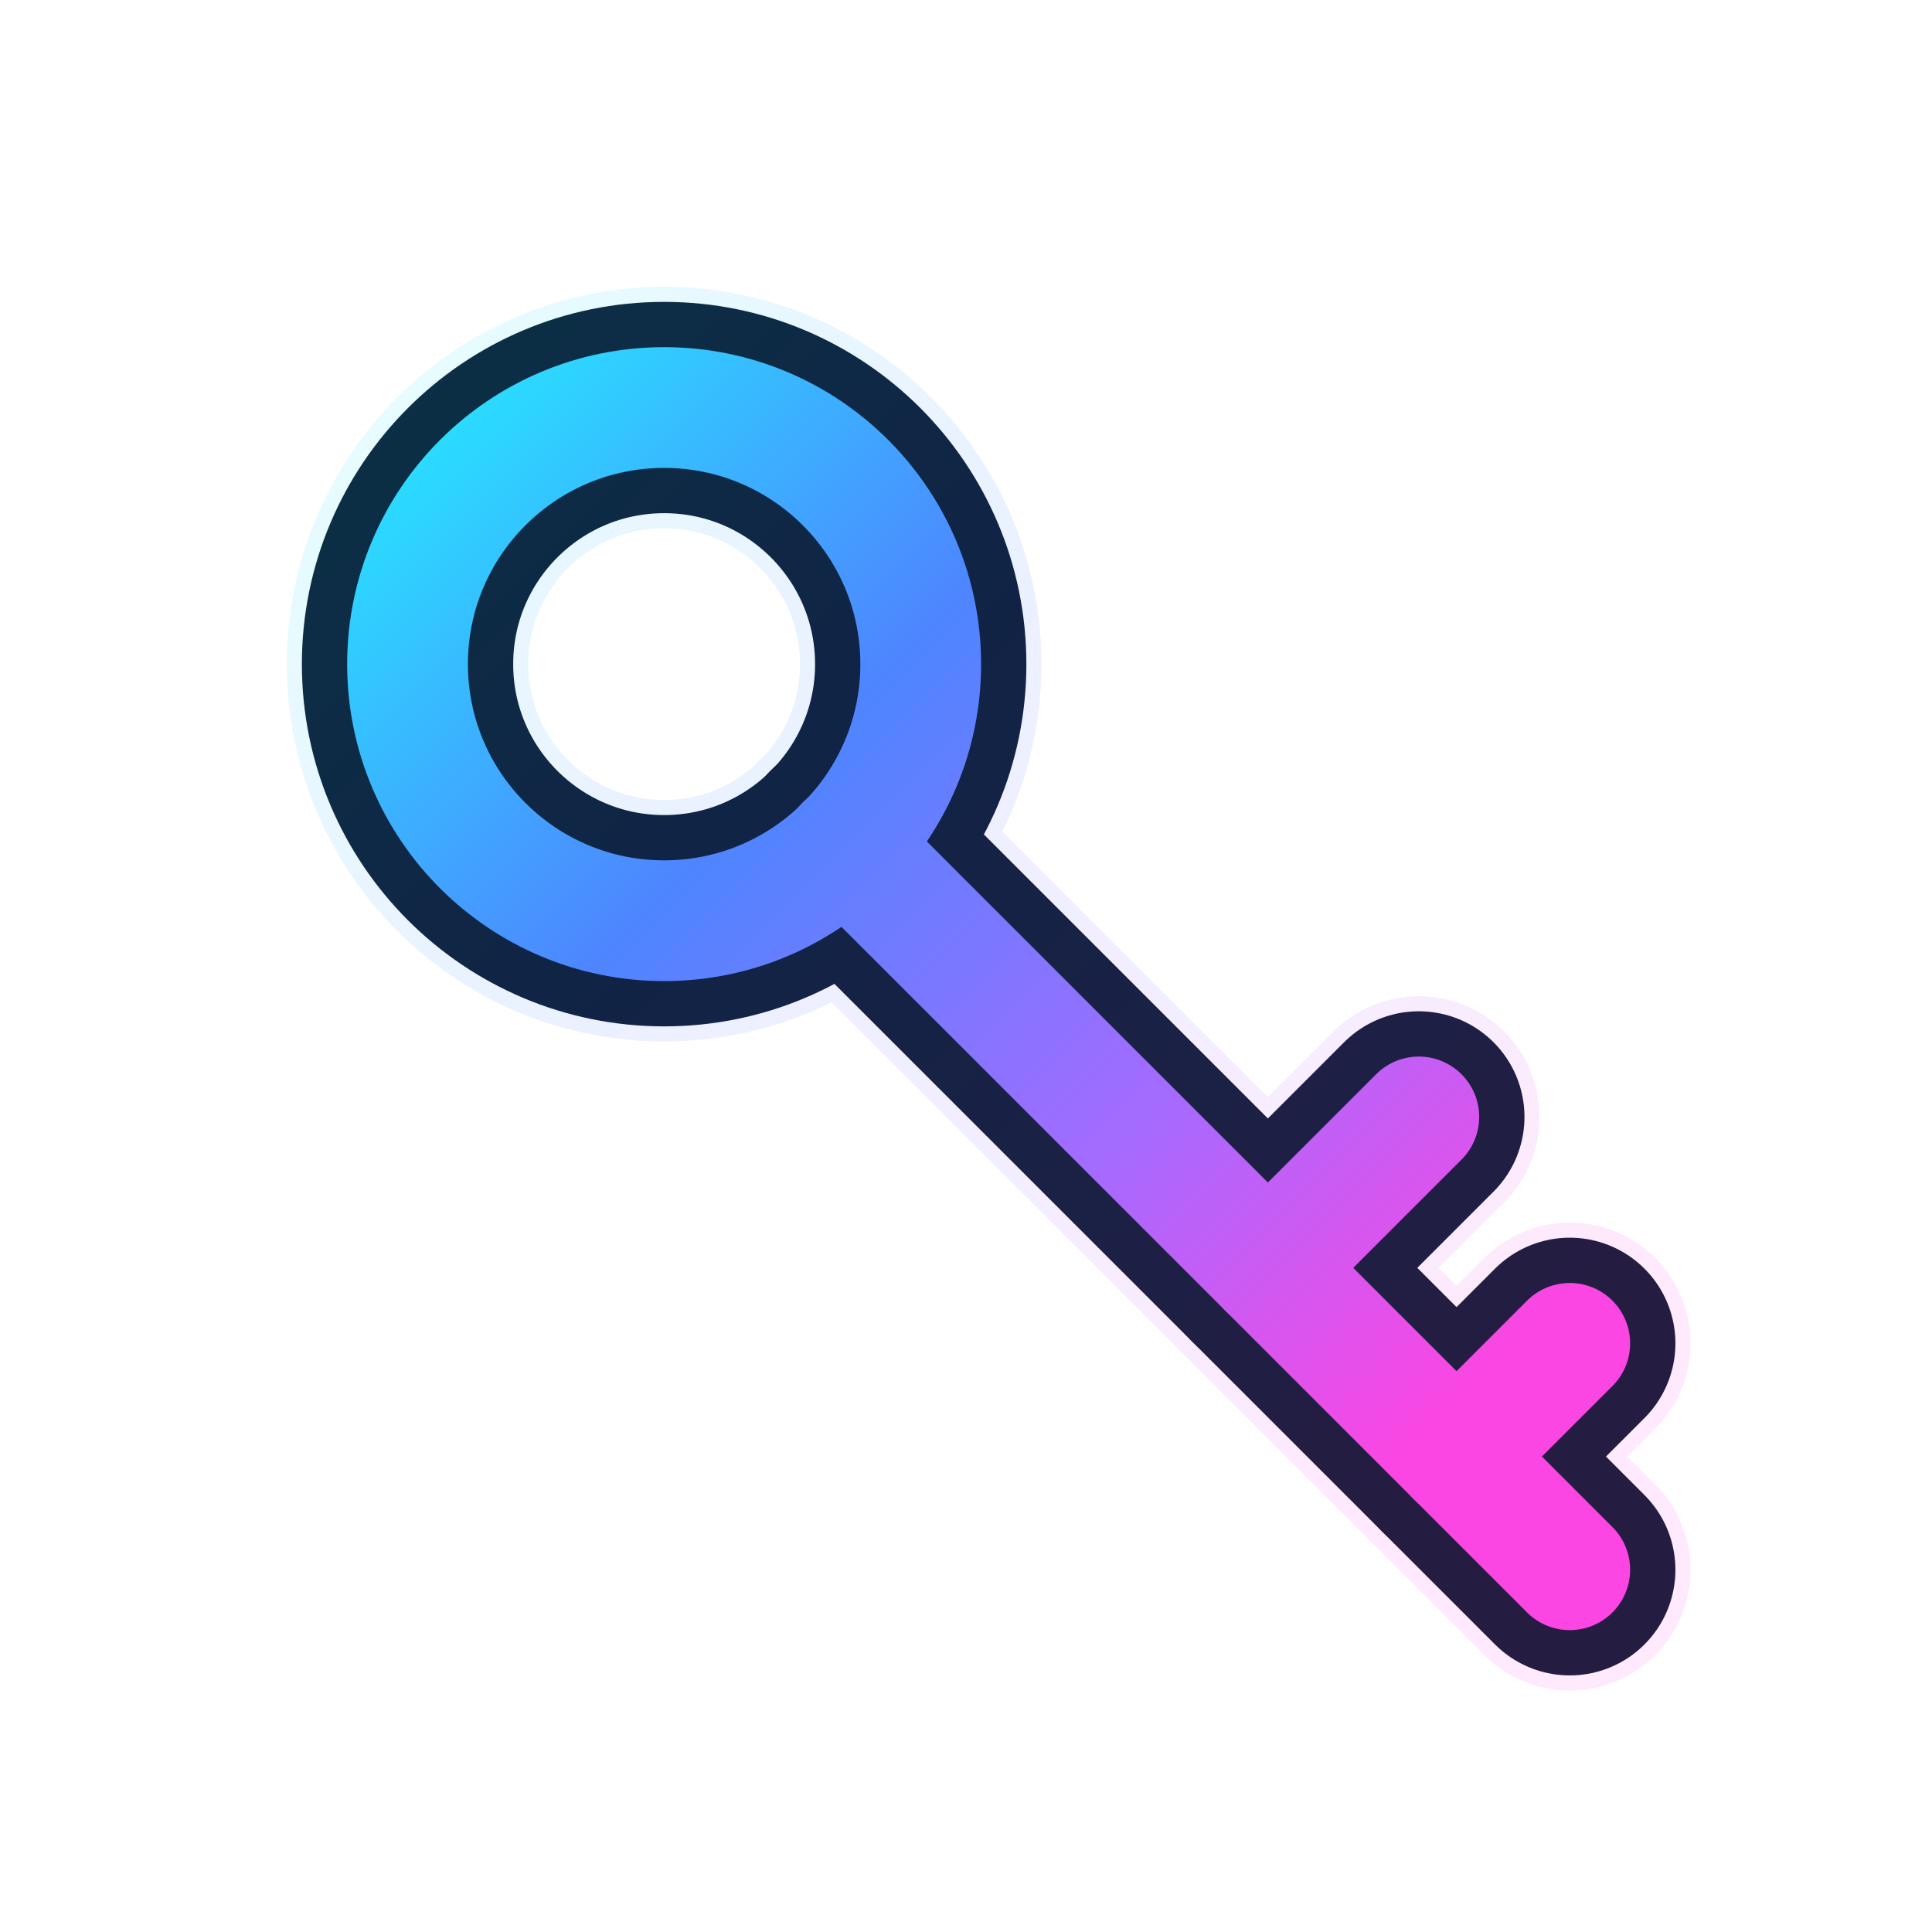
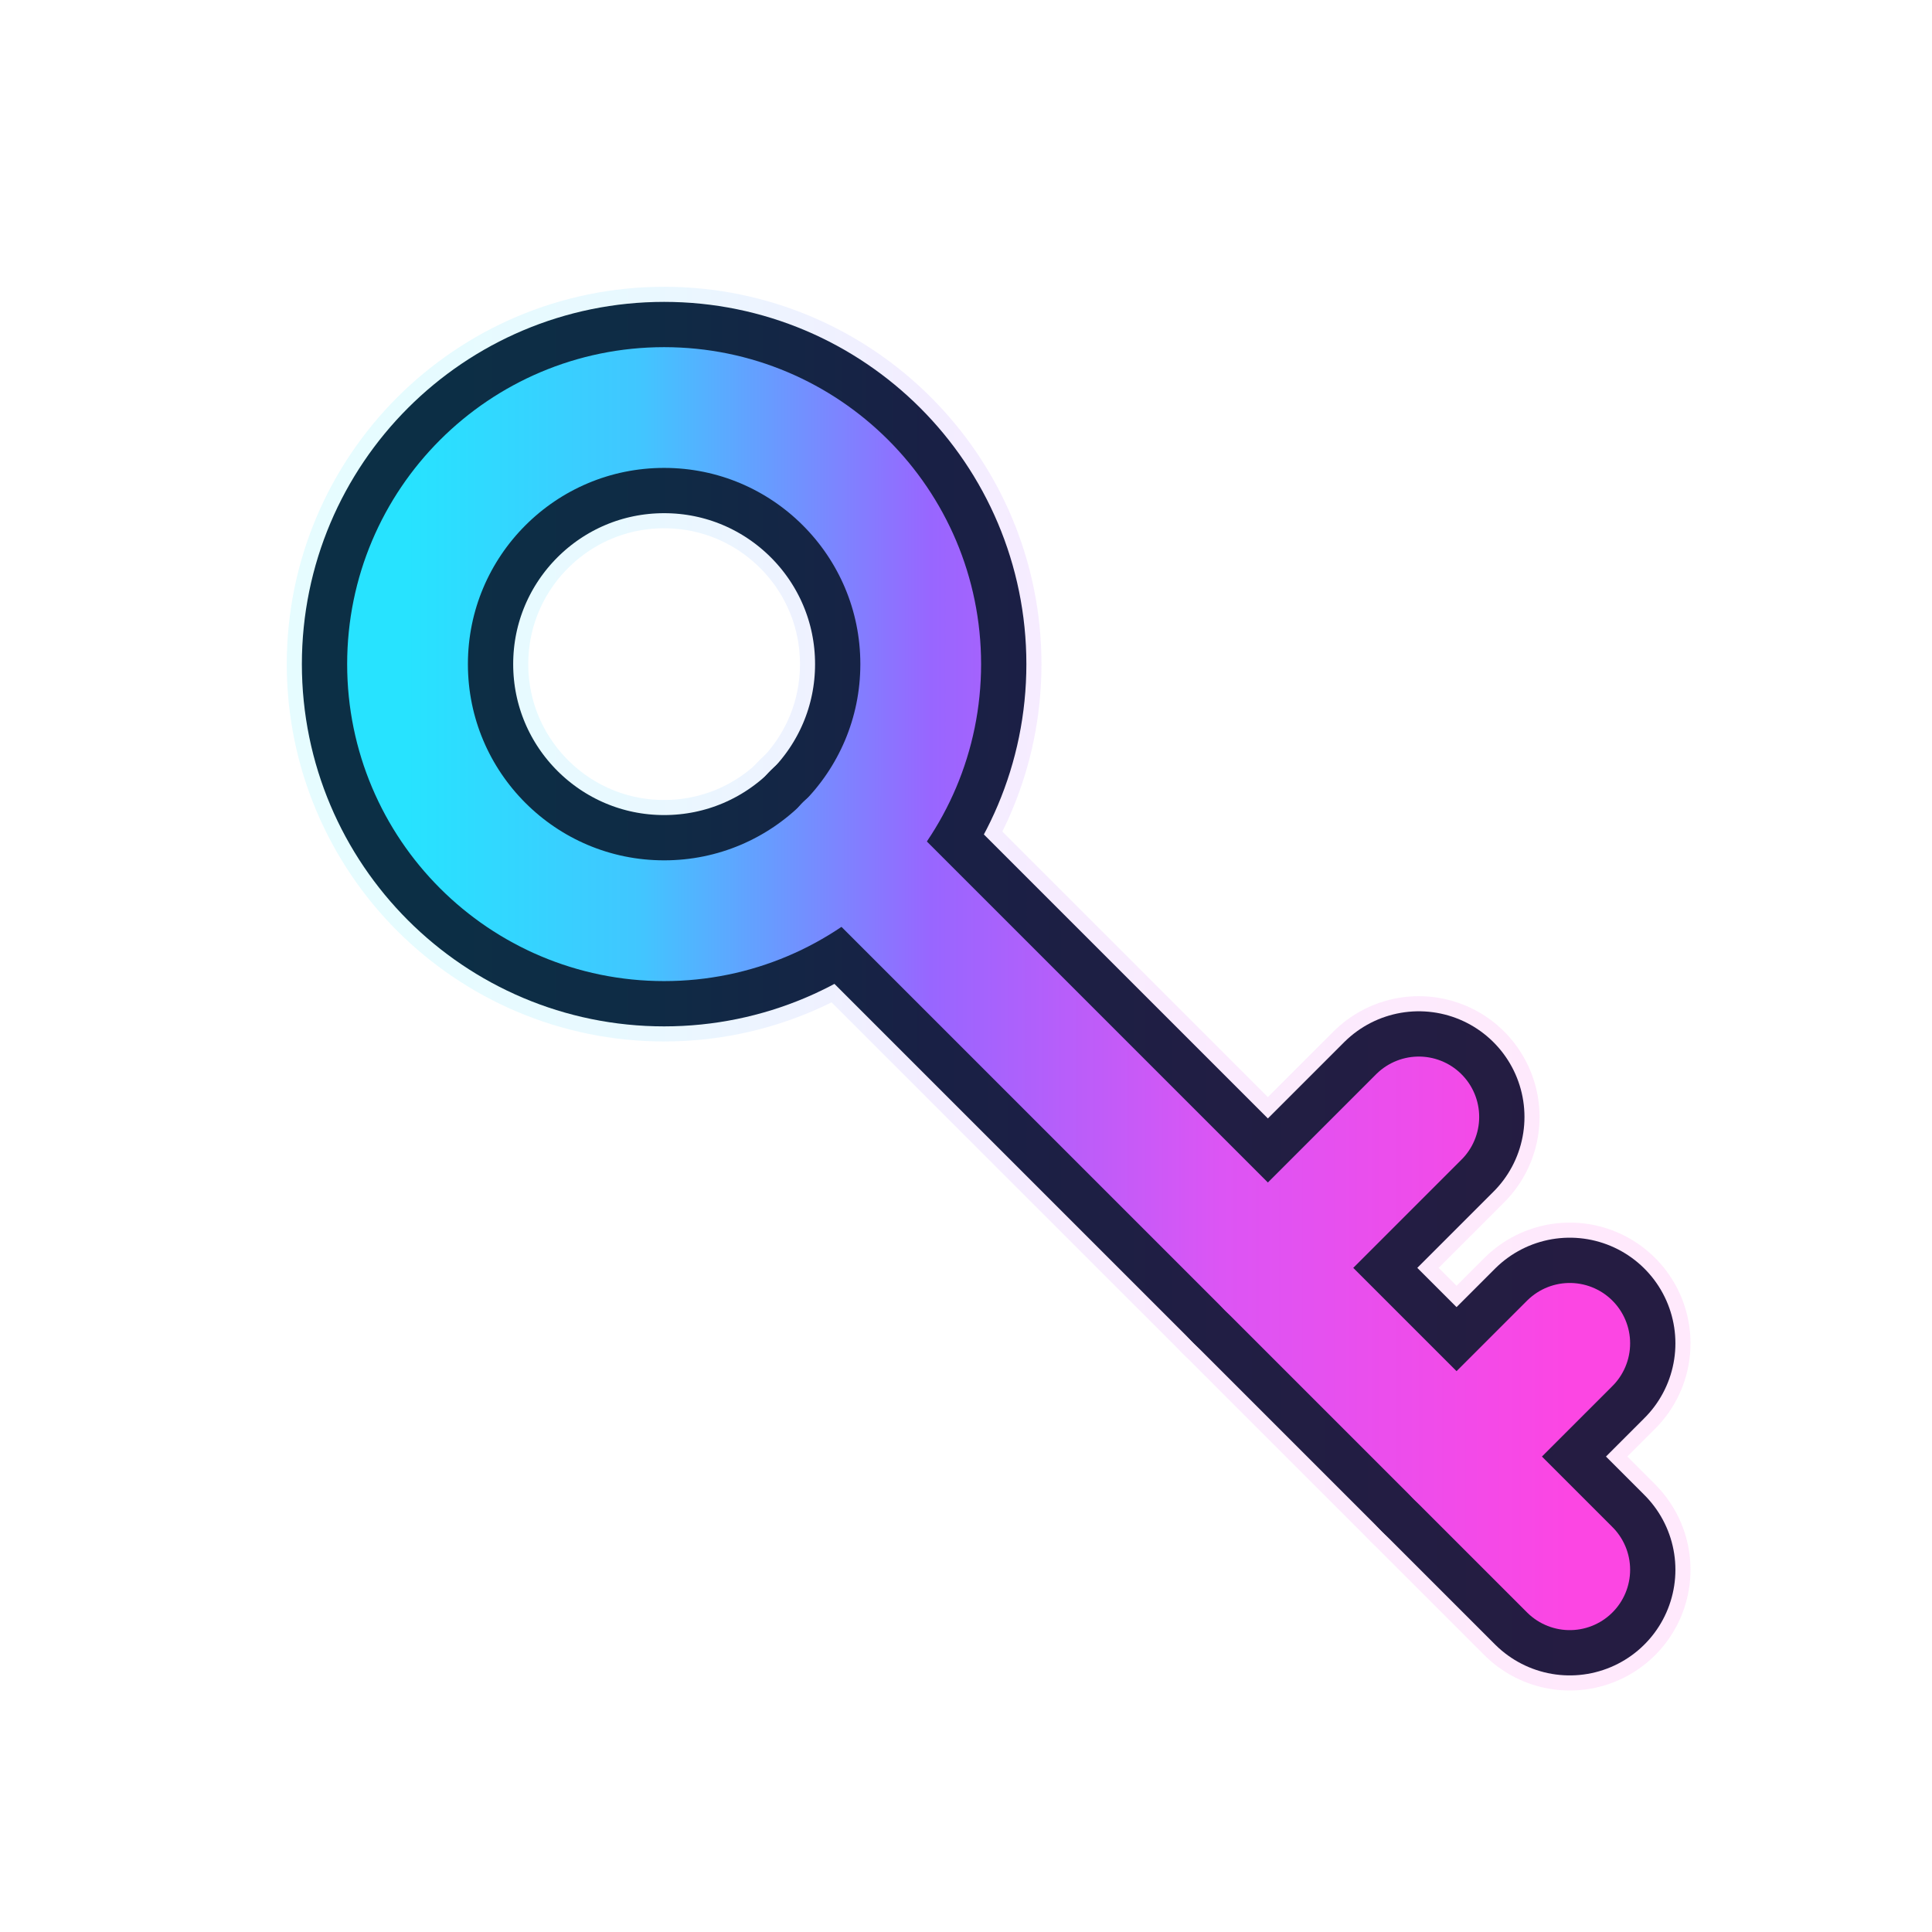
<svg xmlns="http://www.w3.org/2000/svg" width="32" height="32" viewBox="0 0 32 32" fill="none">
  <defs>
-     <linearGradient id="ink" x1="4.6" y1="4.6" x2="20" y2="20" gradientUnits="userSpaceOnUse">
+     <linearGradient id="ink" x1="4.6" y1="4.6" x2="20" y2="4.6" gradientUnits="userSpaceOnUse">
      <stop stop-color="#27e3ff" />
-       <stop offset=".32" stop-color="#4e85ff" />
-       <stop offset=".62" stop-color="#a46bff" />
-       <stop offset=".88" stop-color="#fc46e3" />
+       <stop offset=".2" stop-color="#41c6ff" />
+       <stop offset=".45" stop-color="#9866ff" />
+       <stop offset=".7" stop-color="#dc55f4" />
+       <stop offset="1" stop-color="#fc46e3" />
    </linearGradient>
  </defs>
  <g stroke-linecap="round" stroke-linejoin="round">
    <g stroke="#08172c" stroke-width="2.8" opacity="1">
      <g transform="translate(1 1) scale(1.25)">
        <circle cx="8" cy="8" r="3.4" />
        <path d="M10.4 10.4 20 20" />
        <path d="M16 16l2-2M18.5 18.5l1.5-1.5" />
      </g>
    </g>
    <g stroke="url(#ink)" stroke-width="1.6" opacity="1">
      <g transform="translate(1 1) scale(1.25)">
        <circle cx="8" cy="8" r="3.4" />
        <path d="M10.4 10.4 20 20" />
        <path d="M16 16l2-2M18.5 18.5l1.5-1.5" />
      </g>
    </g>
    <g stroke="url(#ink)" stroke-width="3.2" opacity="0.12">
      <g transform="translate(1 1) scale(1.25)">
        <circle cx="8" cy="8" r="3.4" />
        <path d="M10.4 10.4 20 20" />
        <path d="M16 16l2-2M18.5 18.5l1.5-1.5" />
      </g>
    </g>
  </g>
</svg>
